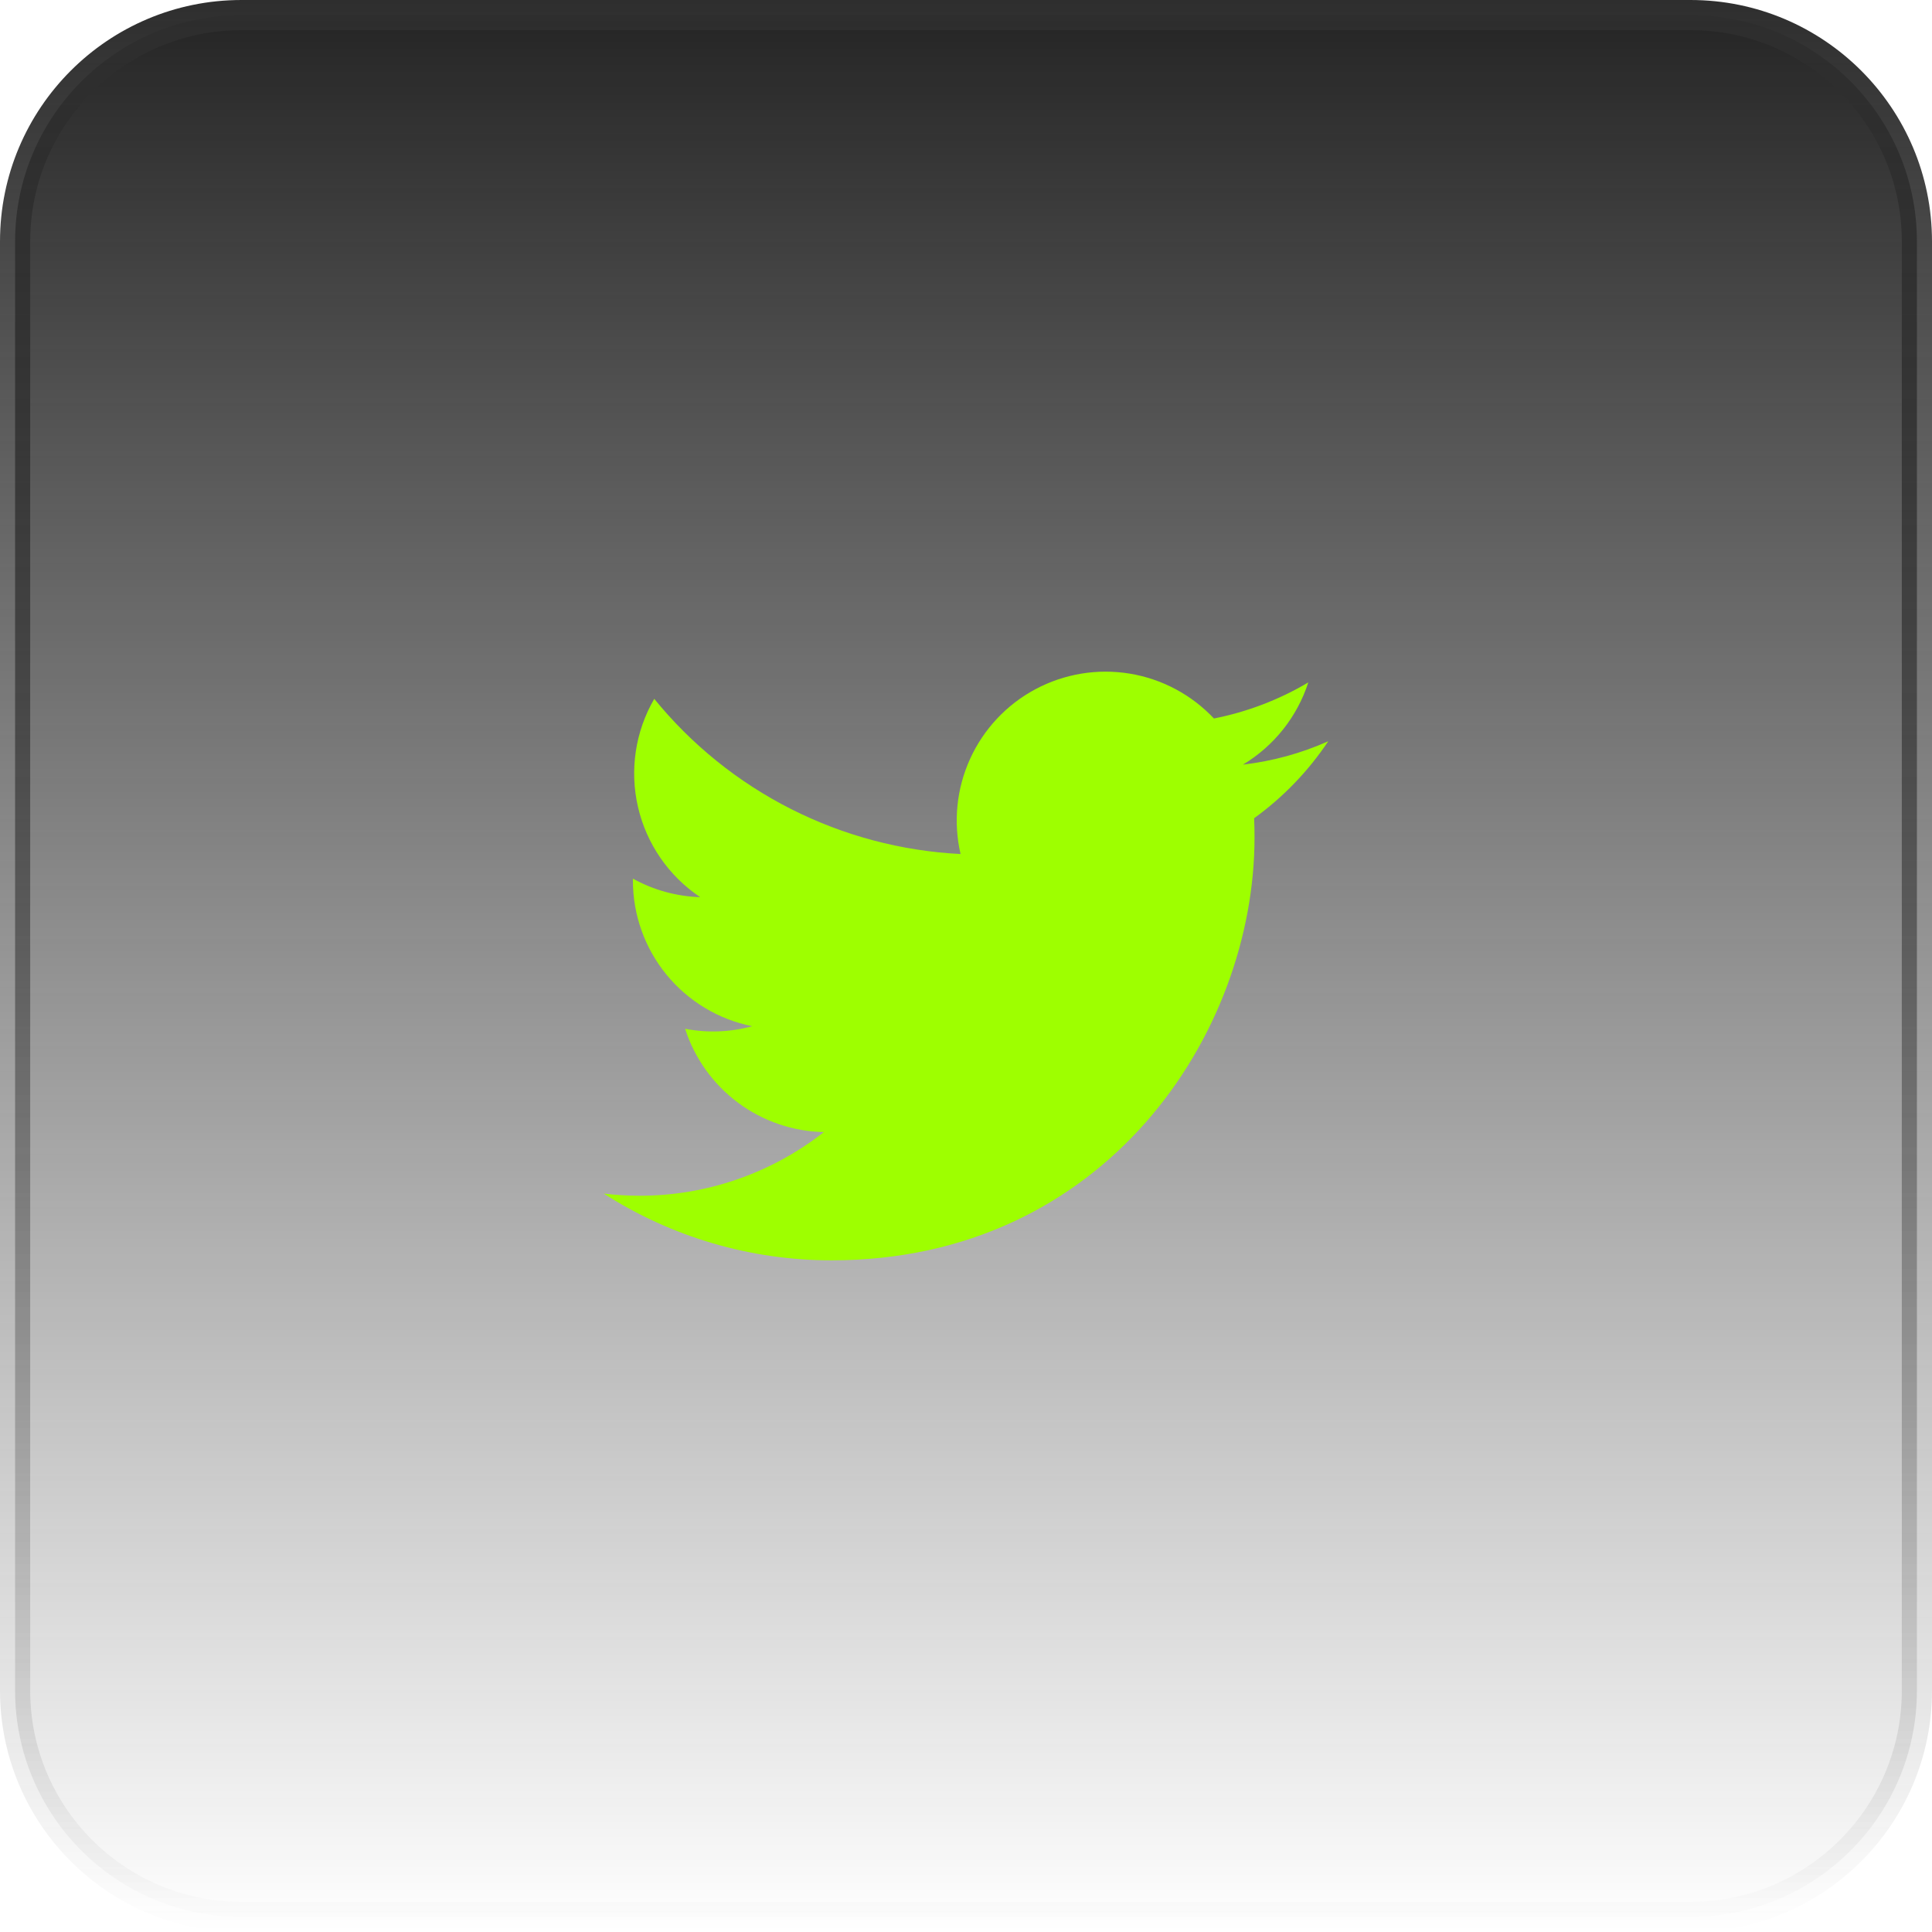
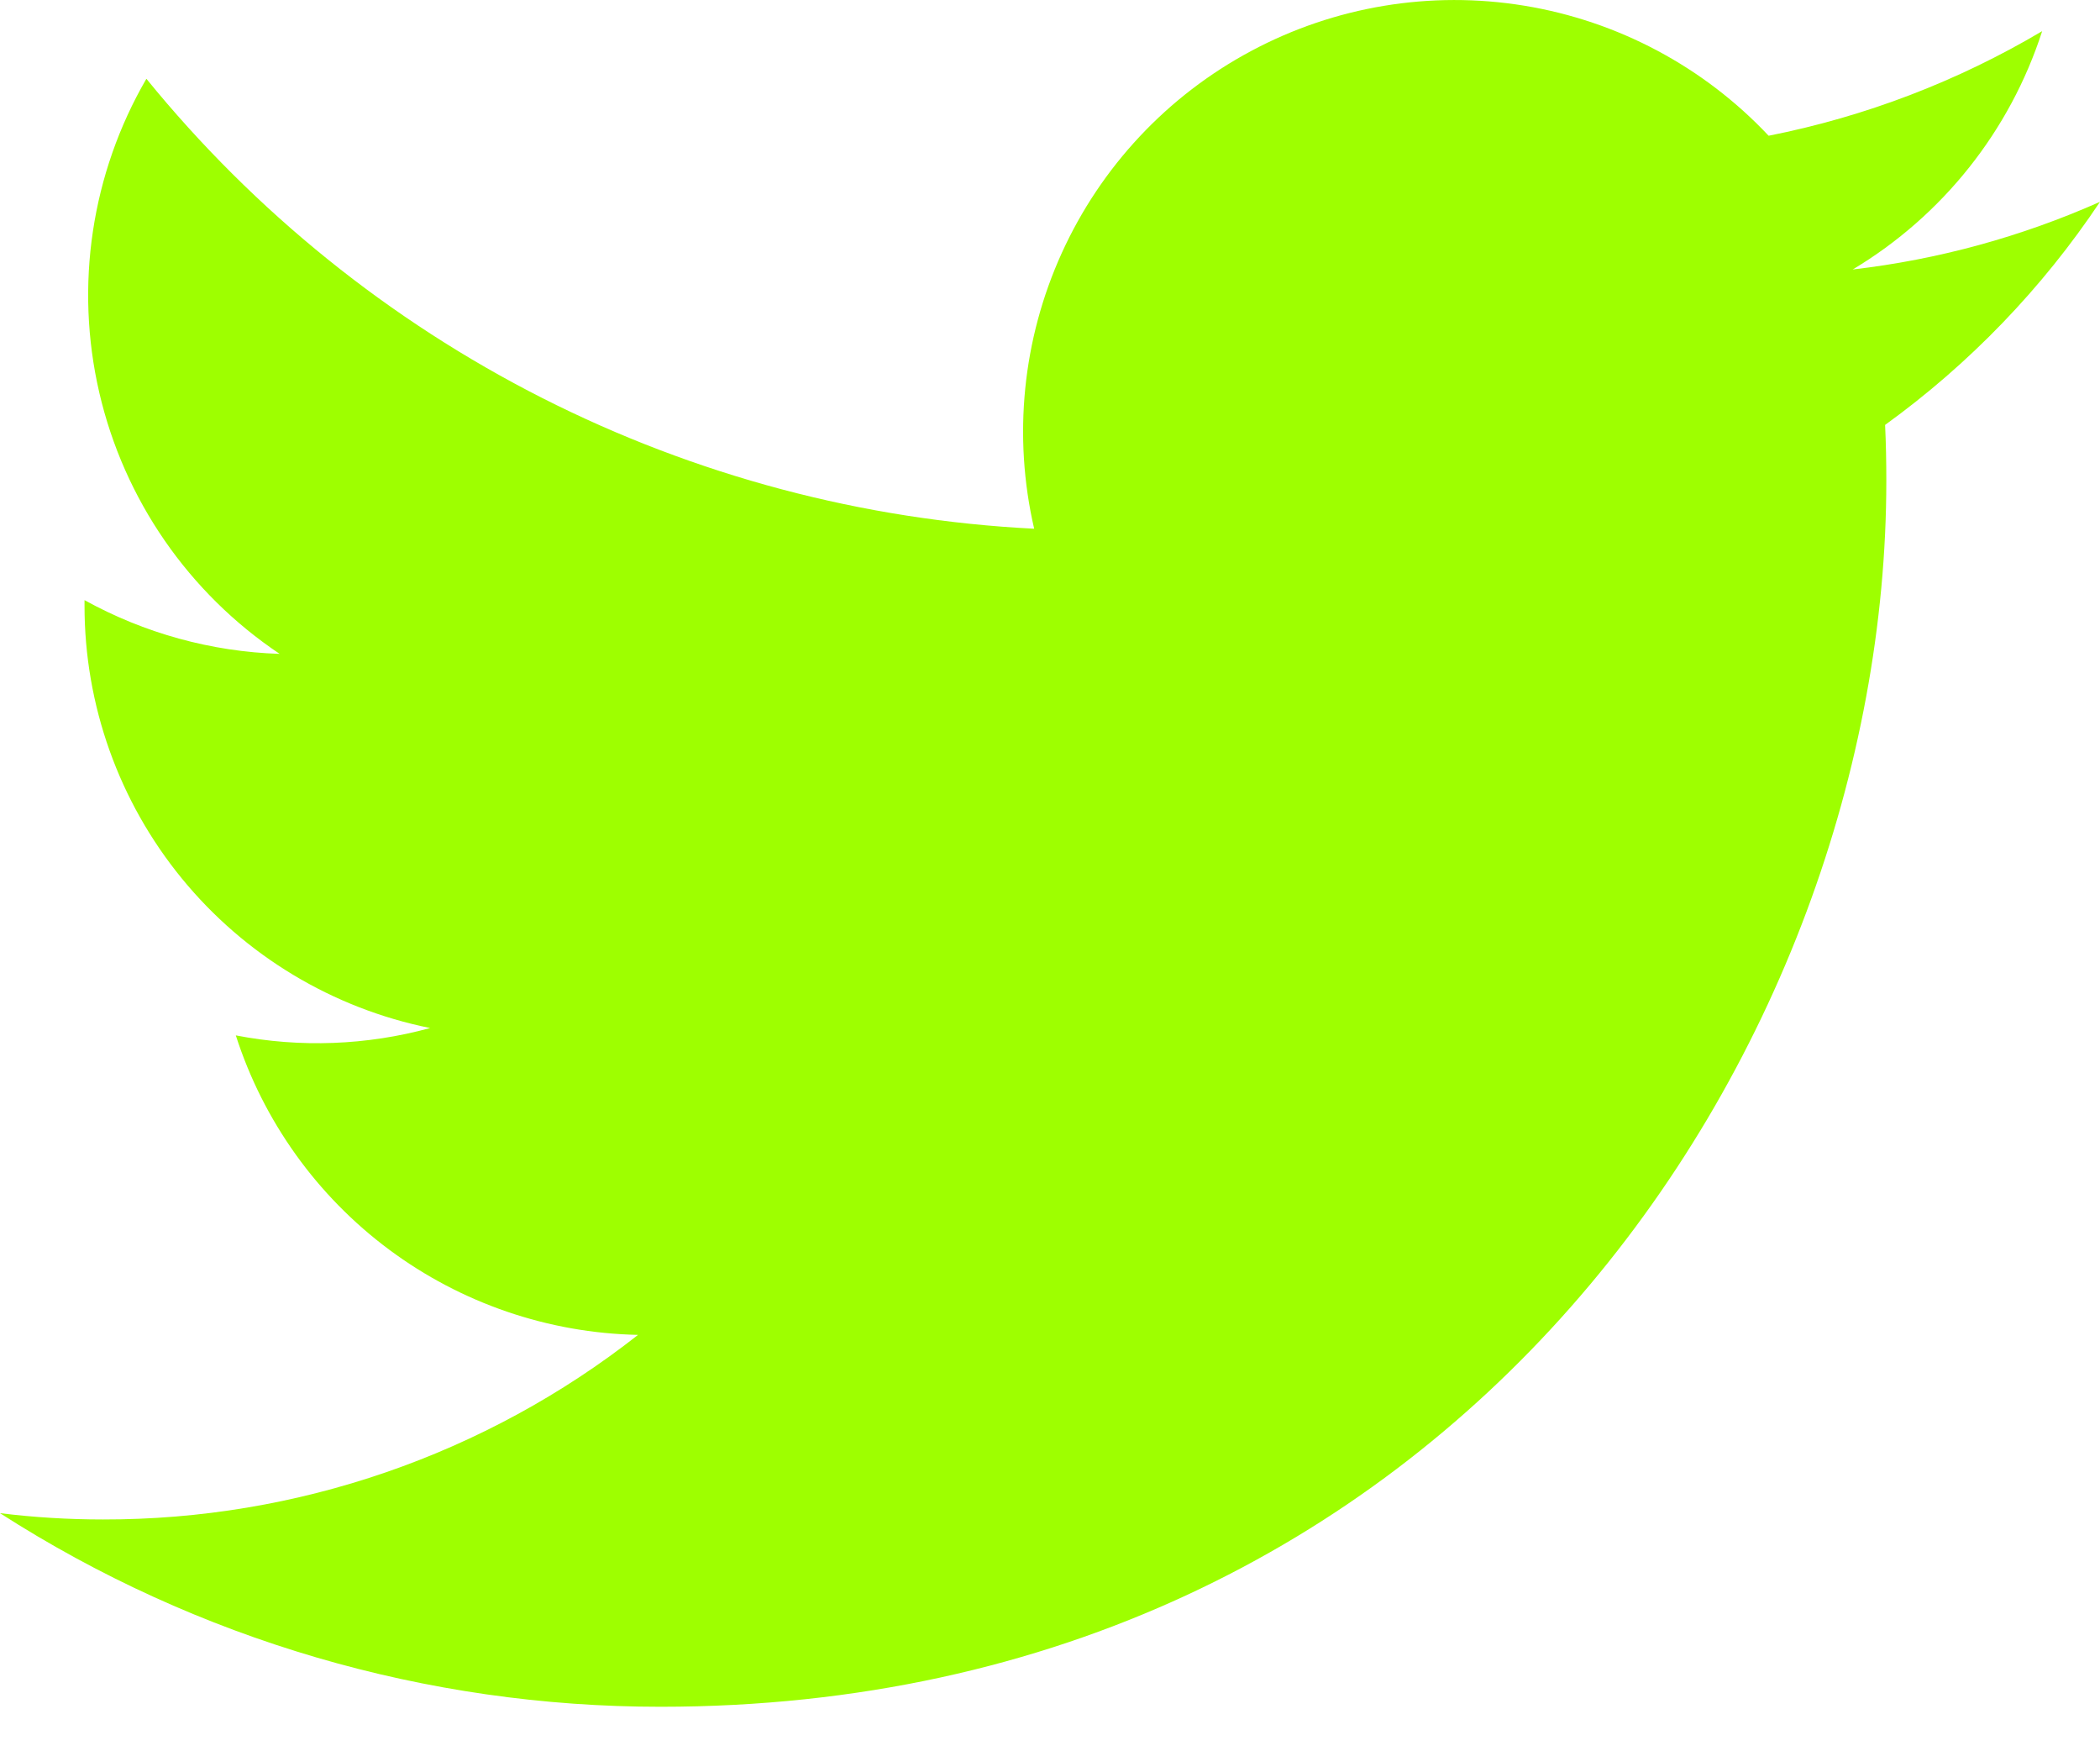
- <svg xmlns="http://www.w3.org/2000/svg" width="64" height="64" viewBox="0 0 64 64" fill="none">
-   <rect x="0.5" y="0.5" width="63" height="63" rx="7.5" fill="url(#paint0_linear_39_214)" />
-   <rect x="0.5" y="0.5" width="63" height="63" rx="7.5" stroke="url(#paint1_linear_39_214)" />
-   <path d="M27.55 41.75C36.605 41.75 41.558 34.247 41.558 27.742C41.558 27.531 41.554 27.316 41.544 27.105C42.508 26.408 43.34 25.544 44 24.555C43.102 24.955 42.15 25.216 41.174 25.329C42.201 24.713 42.971 23.746 43.339 22.606C42.373 23.179 41.316 23.583 40.213 23.801C39.471 23.012 38.489 22.489 37.42 22.314C36.35 22.139 35.253 22.321 34.298 22.832C33.342 23.343 32.582 24.155 32.134 25.142C31.686 26.128 31.575 27.235 31.82 28.291C29.863 28.192 27.948 27.684 26.2 26.798C24.452 25.913 22.91 24.67 21.673 23.15C21.044 24.233 20.852 25.516 21.135 26.736C21.418 27.957 22.155 29.024 23.196 29.72C22.415 29.695 21.65 29.485 20.966 29.106V29.167C20.965 30.304 21.358 31.407 22.078 32.287C22.799 33.167 23.801 33.771 24.916 33.995C24.192 34.193 23.432 34.222 22.695 34.08C23.009 35.058 23.622 35.913 24.446 36.527C25.27 37.14 26.265 37.481 27.292 37.502C25.548 38.871 23.394 39.614 21.177 39.611C20.783 39.61 20.39 39.586 20 39.539C22.253 40.984 24.873 41.752 27.55 41.75Z" fill="#9EFF00" />
-   <defs>
-     <linearGradient id="paint0_linear_39_214" x1="32" y1="0" x2="32" y2="64" gradientUnits="userSpaceOnUse">
-       <stop stop-color="#242424" />
-       <stop offset="1" stop-color="#242424" stop-opacity="0" />
-     </linearGradient>
-     <linearGradient id="paint1_linear_39_214" x1="32" y1="0" x2="32" y2="64" gradientUnits="userSpaceOnUse">
-       <stop stop-color="#2E2E2E" />
-       <stop offset="1" stop-color="#2E2E2E" stop-opacity="0" />
-     </linearGradient>
-   </defs>
+ <svg xmlns="http://www.w3.org/2000/svg" width="24" height="20" viewBox="0 0 24 20" fill="none">
+   <path d="M7.55 19.501C16.605 19.501 21.558 11.997 21.558 5.493C21.558 5.282 21.554 5.066 21.544 4.855C22.508 4.158 23.34 3.295 24 2.306C23.102 2.705 22.15 2.966 21.174 3.079C22.201 2.464 22.971 1.496 23.339 0.356C22.373 0.929 21.316 1.333 20.213 1.551C19.471 0.762 18.489 0.24 17.42 0.065C16.35 -0.11 15.253 0.072 14.298 0.583C13.342 1.094 12.582 1.905 12.134 2.892C11.686 3.879 11.575 4.985 11.819 6.041C9.862 5.943 7.948 5.434 6.2 4.549C4.452 3.663 2.91 2.42 1.673 0.9C1.044 1.984 0.852 3.266 1.135 4.487C1.418 5.707 2.155 6.774 3.196 7.471C2.415 7.446 1.65 7.235 0.966 6.857V6.918C0.965 8.055 1.358 9.157 2.078 10.037C2.799 10.918 3.801 11.521 4.916 11.746C4.192 11.944 3.432 11.973 2.695 11.83C3.009 12.808 3.622 13.664 4.446 14.277C5.27 14.89 6.265 15.231 7.292 15.252C5.548 16.622 3.394 17.365 1.177 17.361C0.783 17.361 0.39 17.337 0 17.289C2.253 18.735 4.874 19.502 7.55 19.501Z" fill="#9EFF00" />
</svg>
